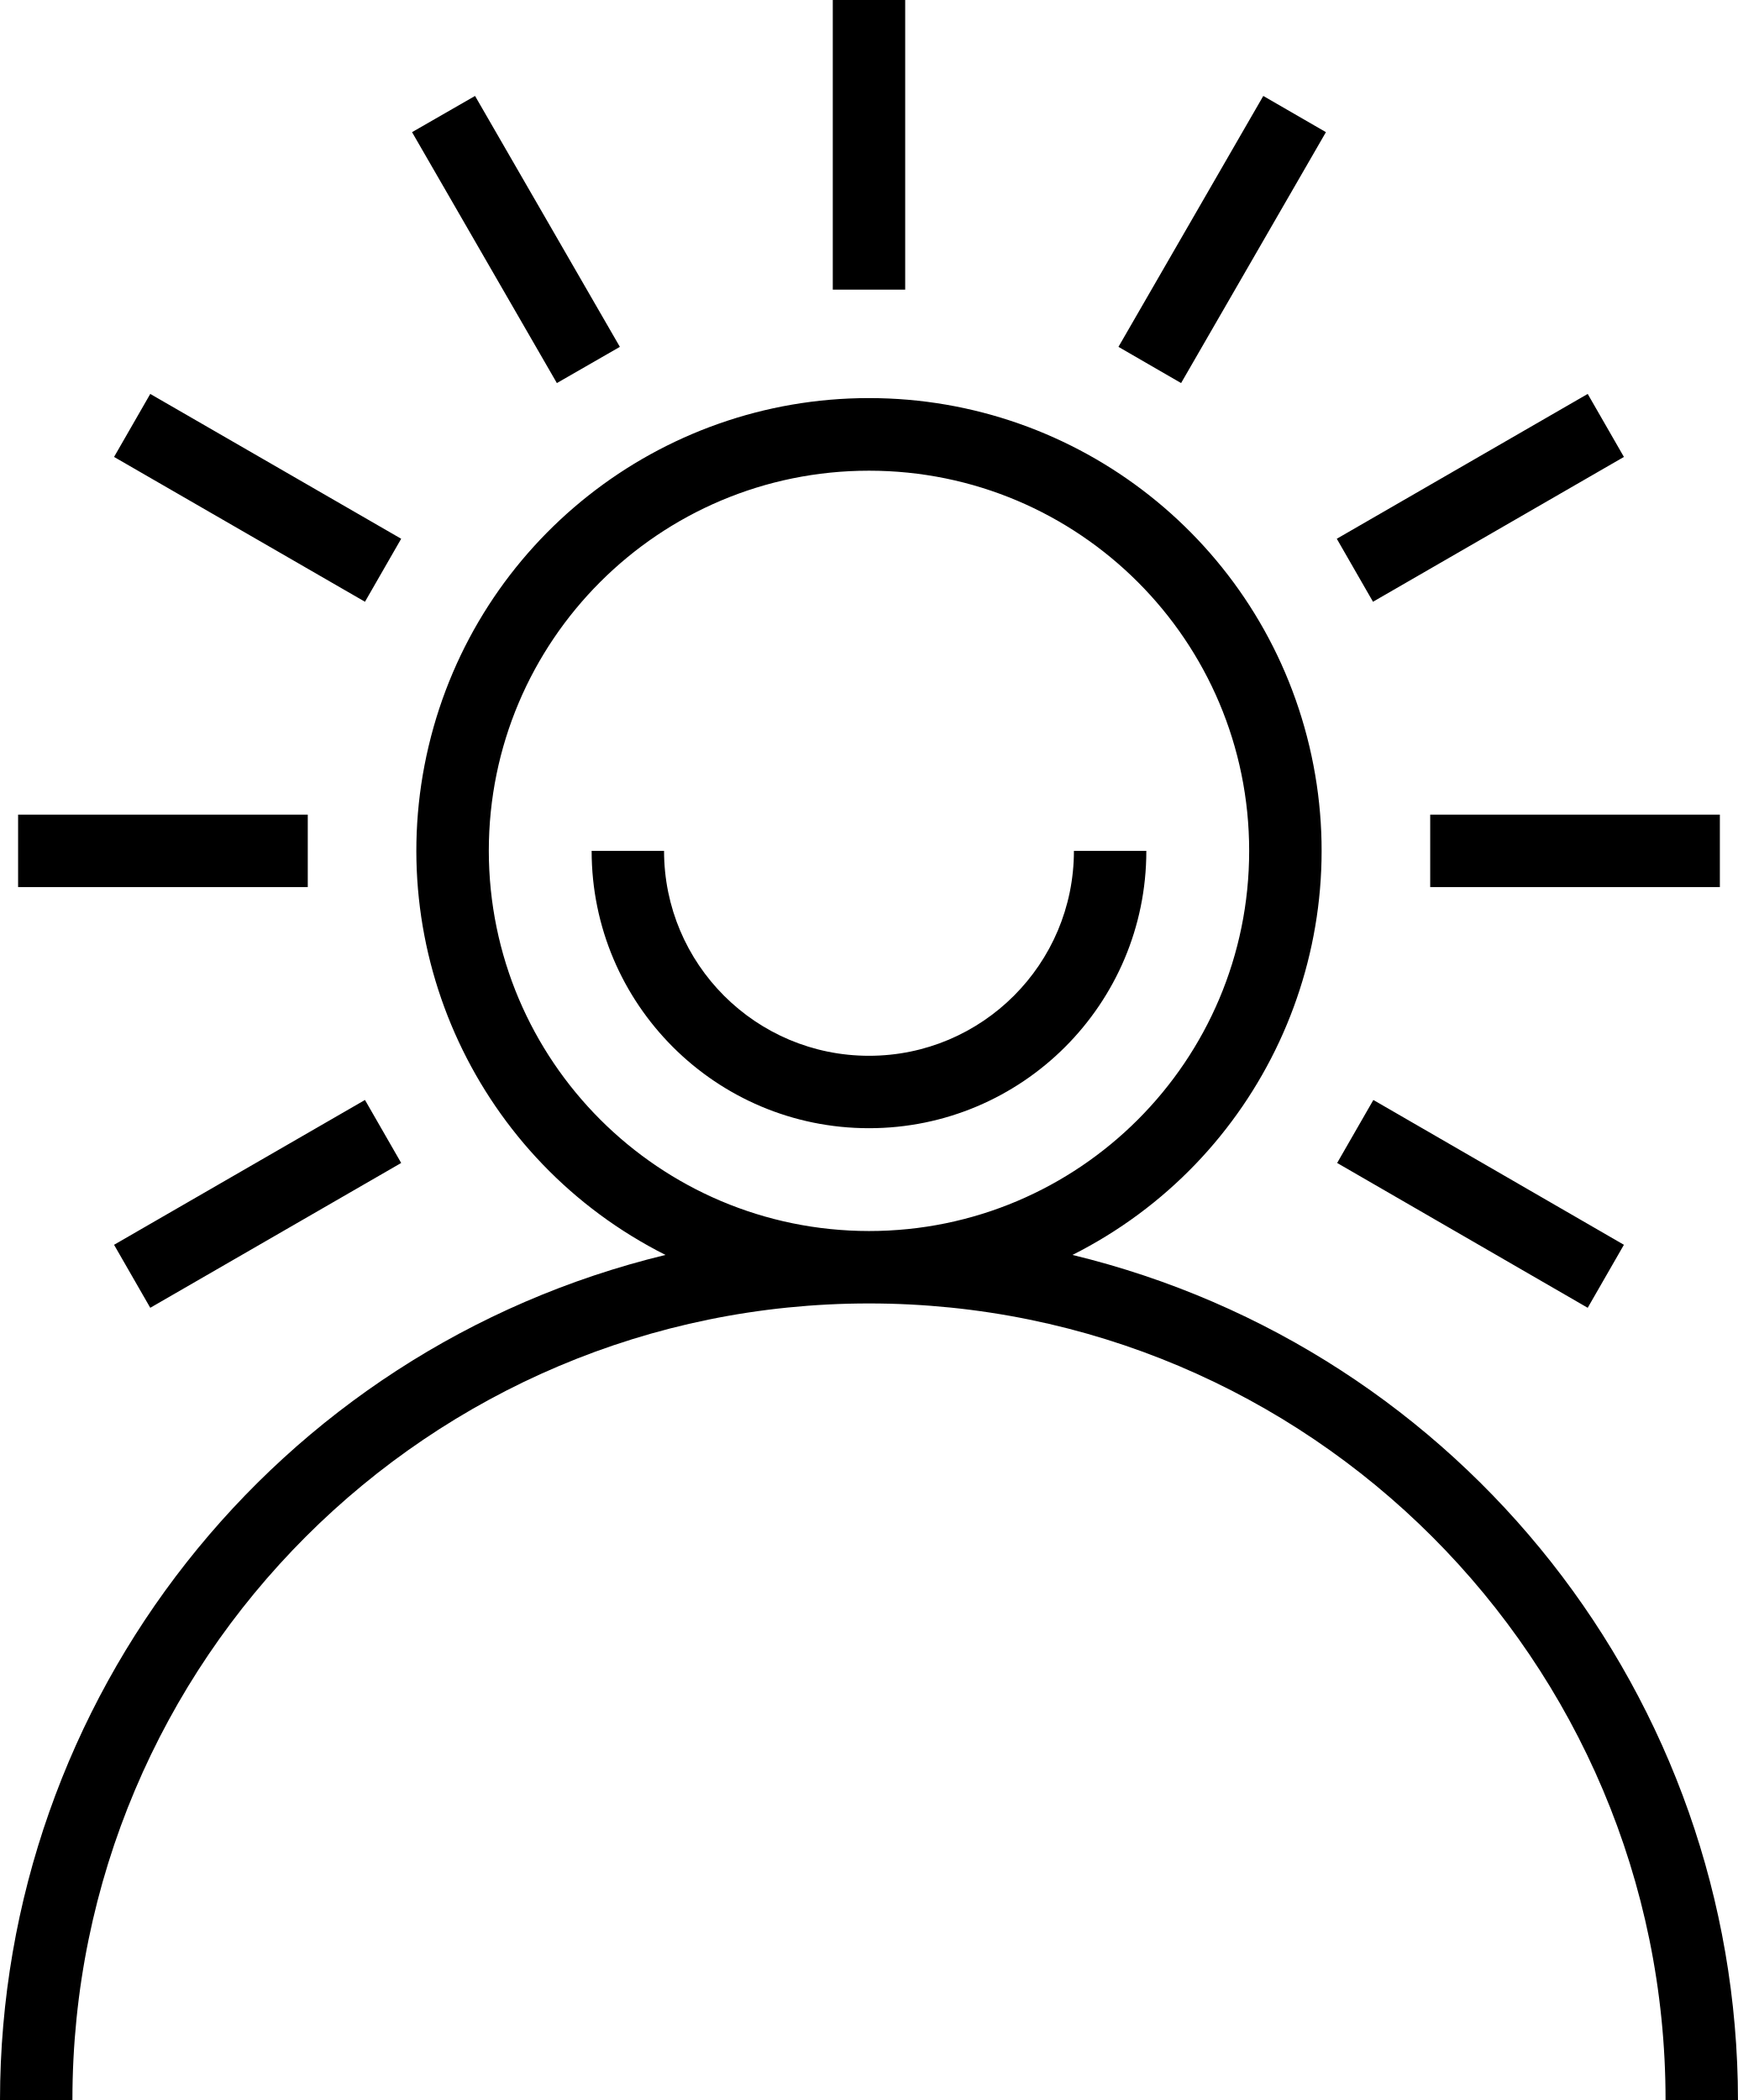
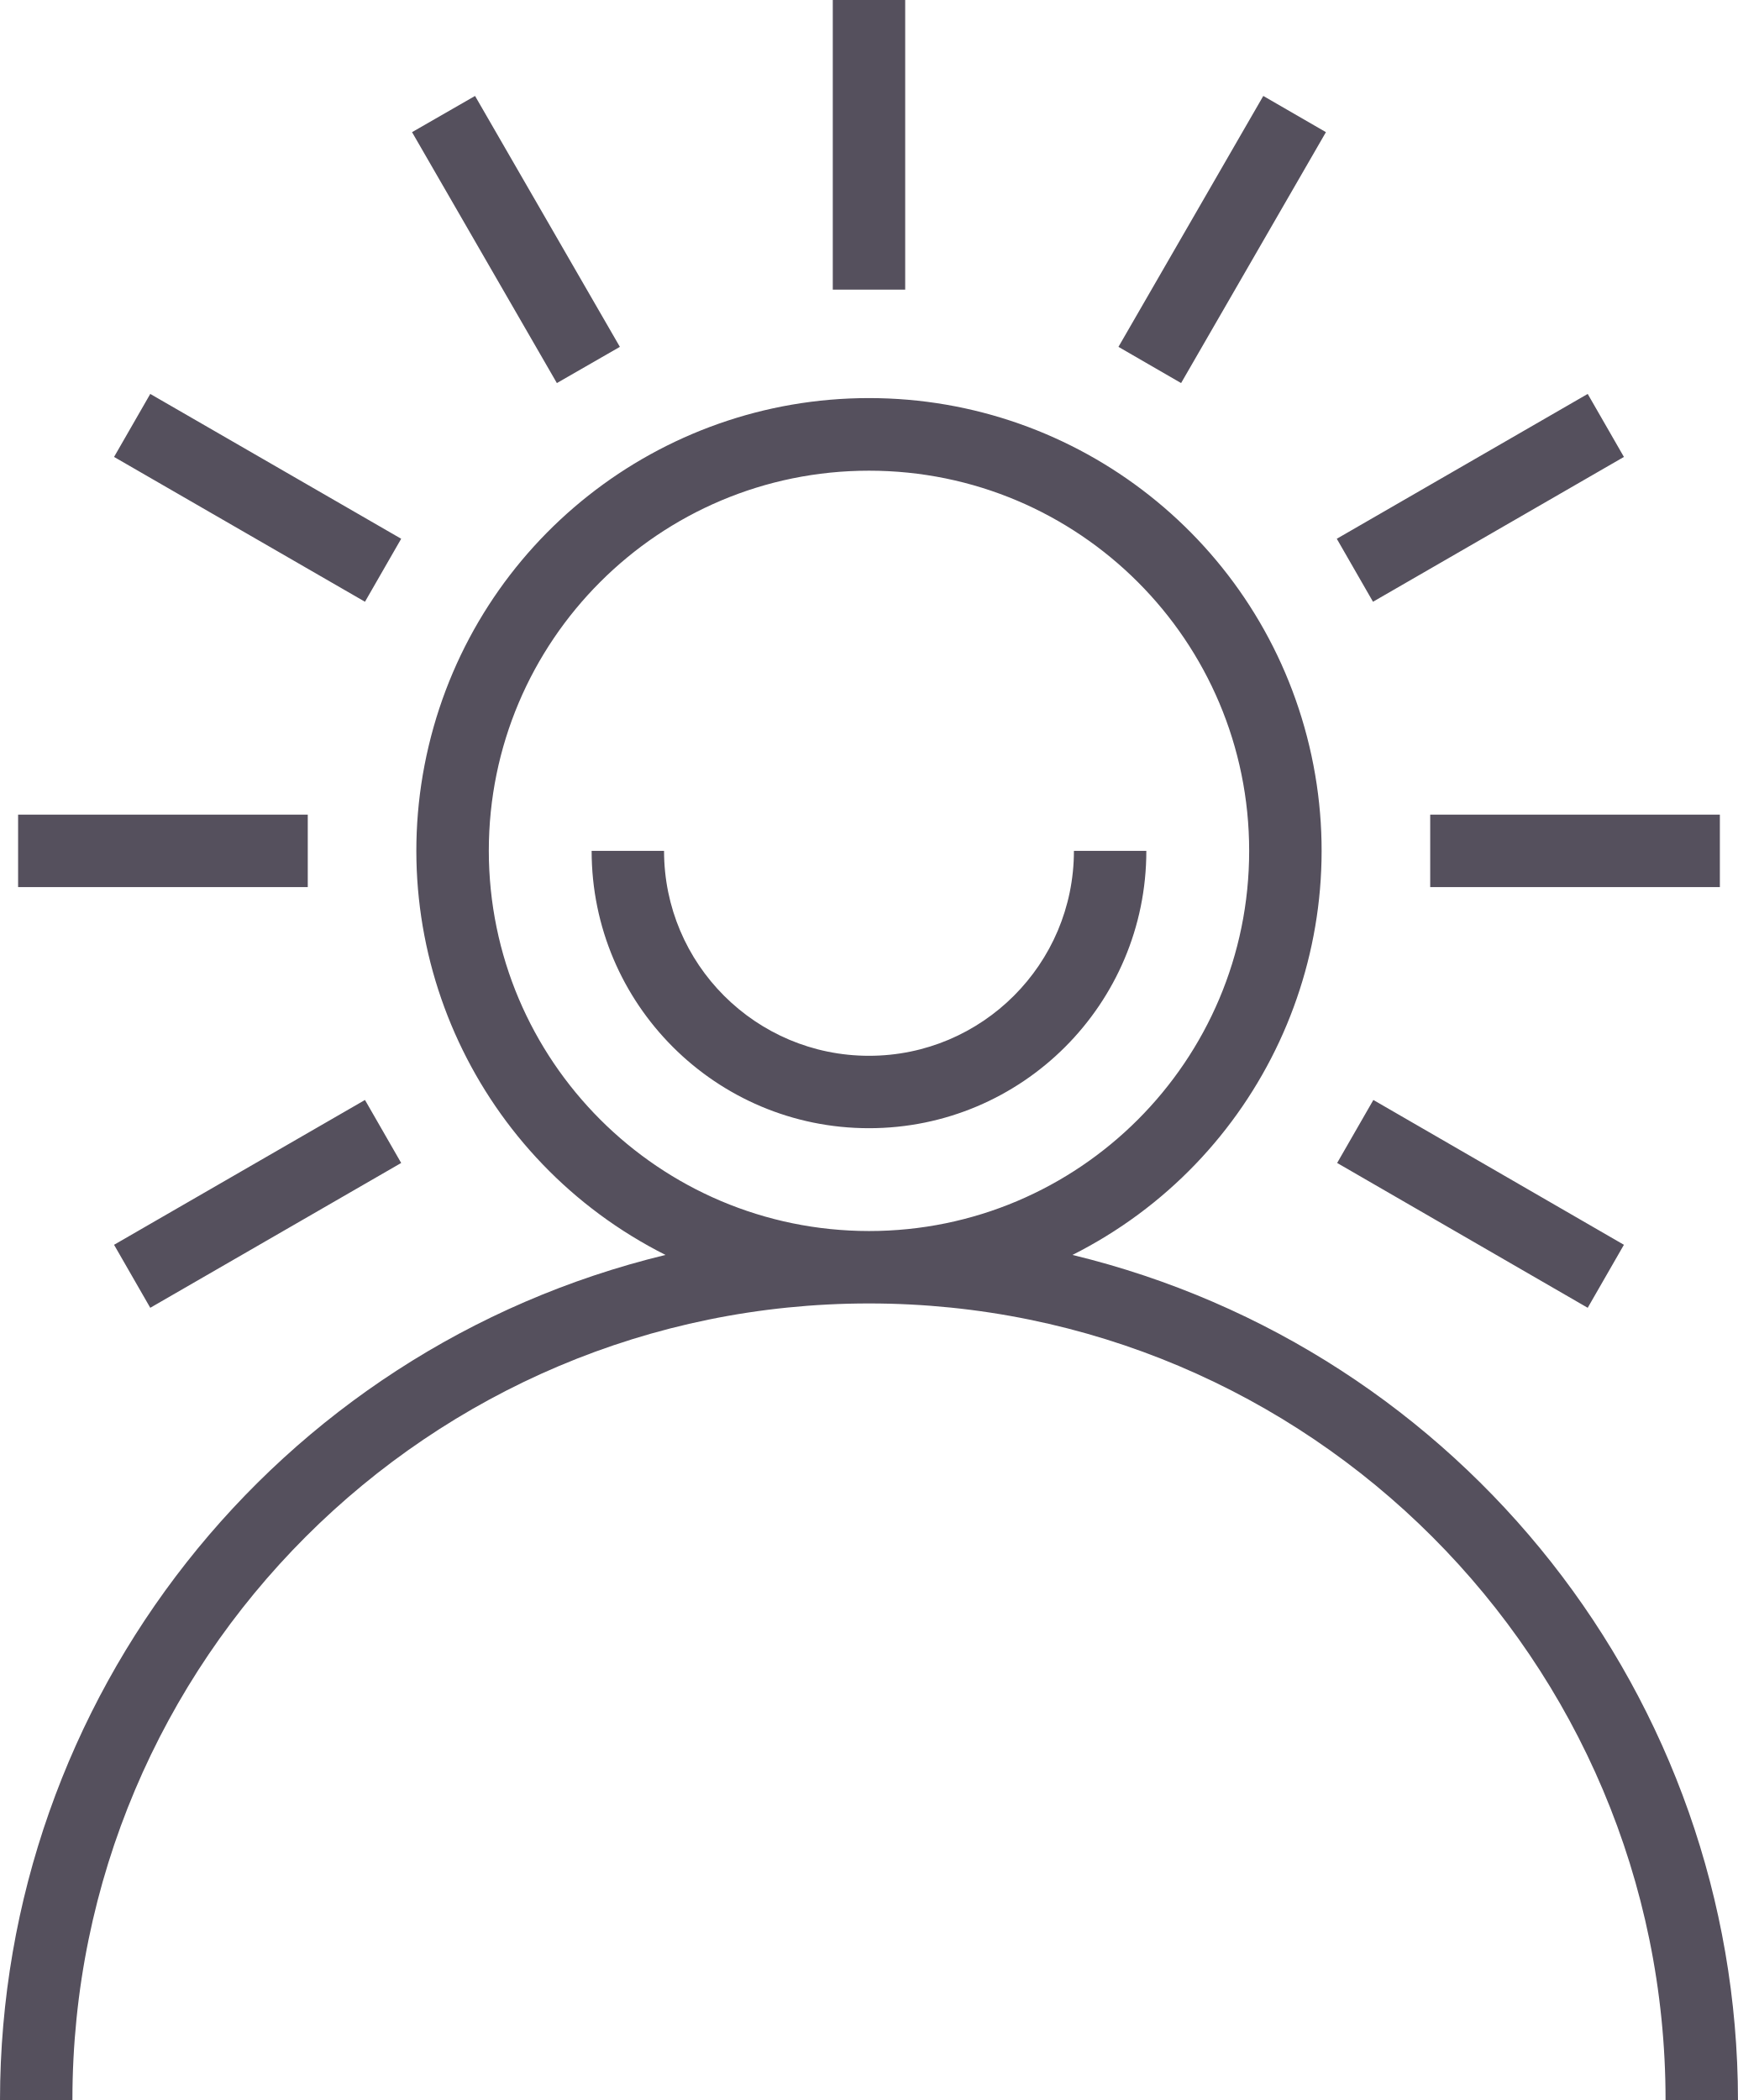
<svg xmlns="http://www.w3.org/2000/svg" width="48" height="58" viewBox="0 0 48 58">
-   <path d="M29.62 34.66a12.5 12.5 0 1 0-11.24 0A24.04 24.04 0 0 0 0 58h2a22 22 0 0 1 44 0h2a24.04 24.04 0 0 0-18.38-23.34ZM13.5 23.5A10.5 10.5 0 1 1 24 34a10.51 10.51 0 0 1-10.5-10.5Zm16.16 0a5.66 5.66 0 1 1-11.32 0h-2a7.66 7.66 0 1 0 15.32 0h-2ZM25 0h-2v8h2V0Zm14.5 24.5h8v-2h-8v2Zm-31-2h-8v2h8v-2Zm36.35-9.88-1-1.74-6.93 4 1 1.74ZM3.15 34.38l1 1.74 6.93-4-1-1.74ZM36.62 3.65l-1.73-1-4 6.93 1.73 1ZM11.08 14.88l-6.93-4-1 1.74 6.93 4Zm33.77 19.5-6.92-4-1 1.74 6.92 4ZM17.12 9.58l-4-6.93-1.74 1 4 6.93Z" />
+   <path fill="#55505d" d="M29.62 34.66a12.5 12.5 0 1 0-11.24 0A24.04 24.04 0 0 0 0 58h2a22 22 0 0 1 44 0h2a24.04 24.04 0 0 0-18.38-23.34ZM13.5 23.5A10.5 10.5 0 1 1 24 34a10.51 10.51 0 0 1-10.5-10.5Zm16.16 0a5.66 5.66 0 1 1-11.32 0h-2a7.66 7.66 0 1 0 15.32 0h-2ZM25 0h-2v8h2V0Zm14.5 24.5h8v-2h-8v2Zm-31-2h-8v2h8v-2Zm36.35-9.88-1-1.74-6.93 4 1 1.74ZM3.15 34.38l1 1.74 6.93-4-1-1.74ZM36.62 3.65l-1.73-1-4 6.93 1.73 1ZM11.08 14.88l-6.93-4-1 1.74 6.93 4Zm33.77 19.5-6.92-4-1 1.74 6.92 4ZM17.12 9.58l-4-6.93-1.74 1 4 6.93Z" />
</svg>
